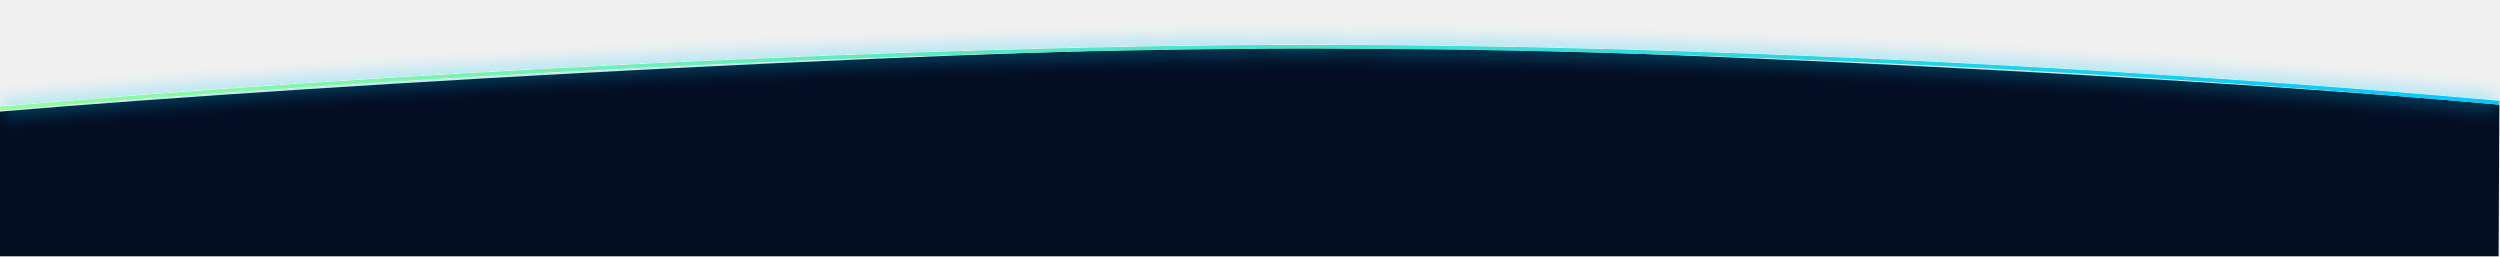
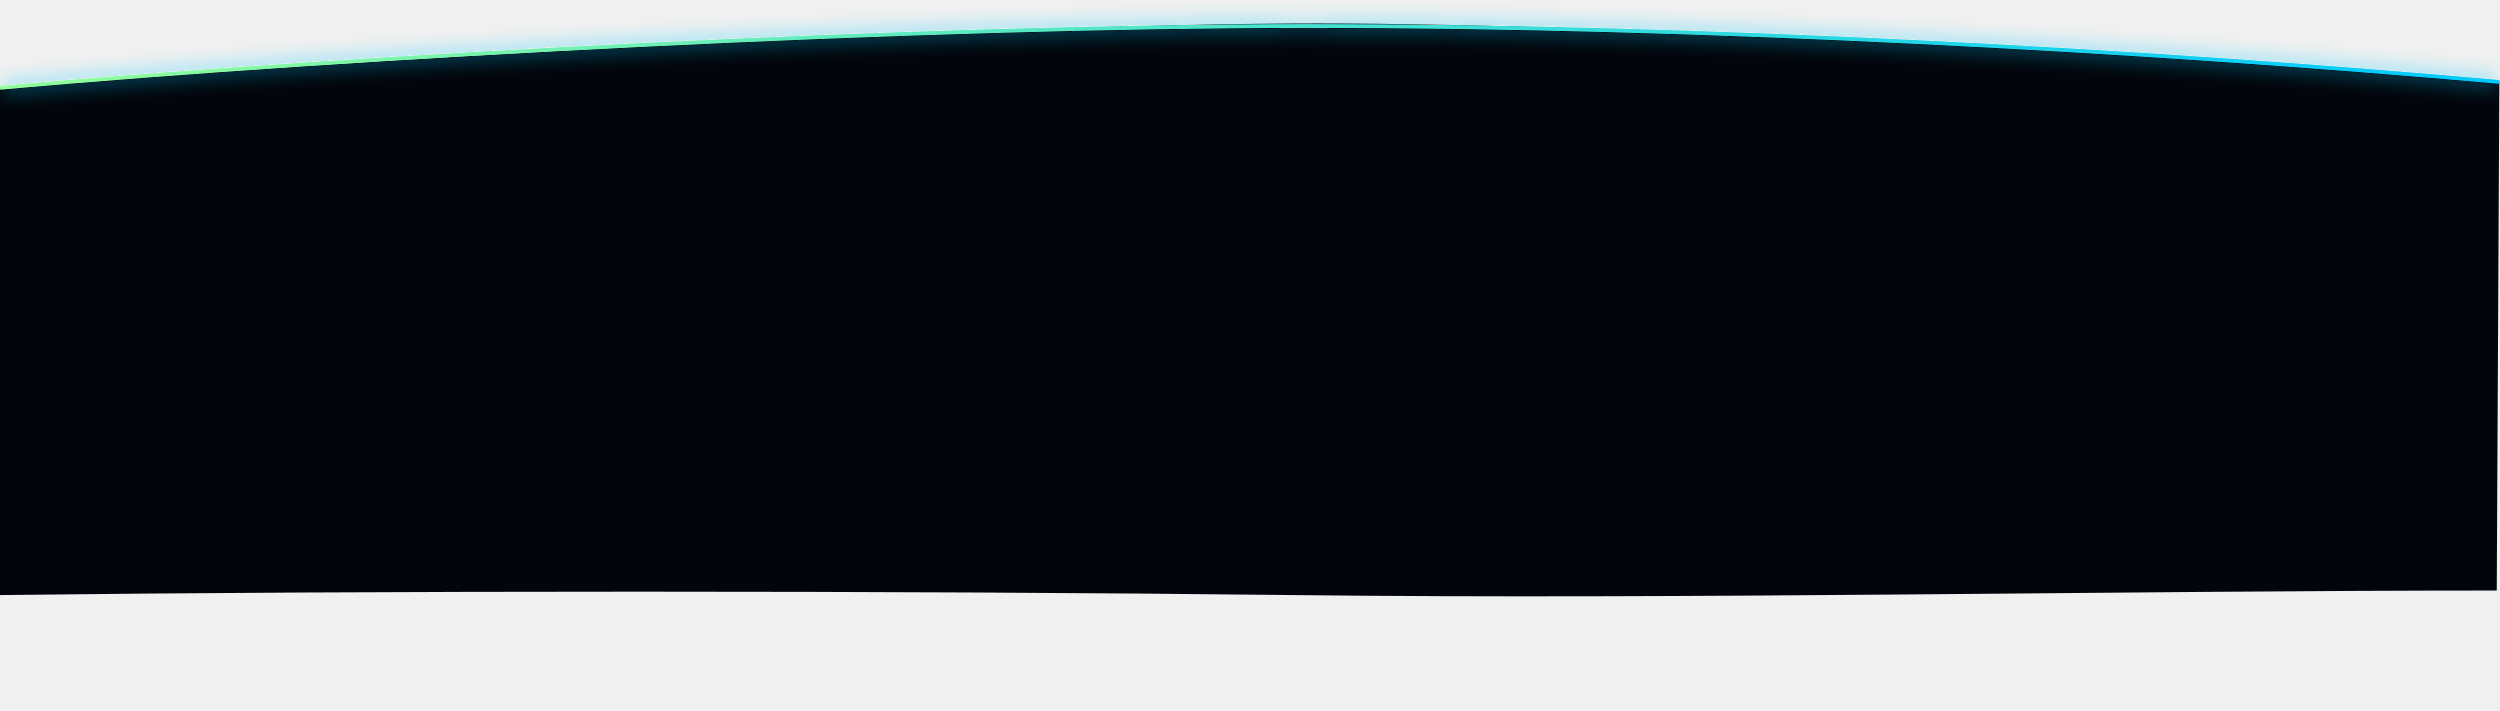
- <svg xmlns="http://www.w3.org/2000/svg" width="1922" height="197" viewBox="0 0 1922 197" fill="none">
+ <svg xmlns="http://www.w3.org/2000/svg" width="1922" height="546" viewBox="0 0 1922 546" fill="none">
  <g clip-path="url(#clip0_1576_120)">
-     <path d="M1013 36C776.62 36 268.5 63 -2.5 86L0 475.5C276.77 450.93 706.01 428.5 1004.5 428.5C1302.99 428.5 1644.23 447.93 1919.5 472L1921.5 80.5C1710 61 1249.38 36 1013 36Z" fill="#030D23" />
+     <path d="M1013 18C776.62 18 268.5 45 -2.5 68L0 457.5C282.5 454 692.5 454 995 457.5C1293.47 460.953 1634.5 454 1919.5 454L1921.5 62.5C1710 43 1249.38 18 1013 18Z" fill="#02050B" />
    <g filter="url(#filter0_d_1576_120)">
-       <path d="M1921.5 79C1645.73 54.425 1305.49 36 1007 36C708.505 36 275.773 58.925 0 83.5" stroke="url(#paint0_linear_1576_120)" stroke-width="3" />
+       <path d="M1921.5 63C1645.73 38.425 1305.49 20 1007 20C708.505 20 275.773 42.925 0 67.5" stroke="url(#paint0_linear_1576_120)" stroke-width="3" />
    </g>
  </g>
  <defs>
-     <filter id="filter0_d_1576_120" x="-15.133" y="19.5" width="1951.77" height="80.494" filterUnits="userSpaceOnUse" color-interpolation-filters="sRGB">
+     <filter id="filter0_d_1576_120" x="-15.133" y="3.5" width="1951.77" height="80.494" filterUnits="userSpaceOnUse" color-interpolation-filters="sRGB">
      <feFlood flood-opacity="0" result="BackgroundImageFix" />
      <feColorMatrix in="SourceAlpha" type="matrix" values="0 0 0 0 0 0 0 0 0 0 0 0 0 0 0 0 0 0 127 0" result="hardAlpha" />
      <feOffset />
      <feGaussianBlur stdDeviation="7.5" />
      <feComposite in2="hardAlpha" operator="out" />
      <feColorMatrix type="matrix" values="0 0 0 0 0.004 0 0 0 0 0.788 0 0 0 0 1 0 0 0 1 0" />
      <feBlend mode="normal" in2="BackgroundImageFix" result="effect1_dropShadow_1576_120" />
      <feBlend mode="normal" in="SourceGraphic" in2="effect1_dropShadow_1576_120" result="shape" />
    </filter>
-     <linearGradient id="paint0_linear_1576_120" x1="0" y1="59.557" x2="1921.5" y2="59.557" gradientUnits="userSpaceOnUse">
+     <linearGradient id="paint0_linear_1576_120" x1="0" y1="43.557" x2="1921.5" y2="43.557" gradientUnits="userSpaceOnUse">
      <stop stop-color="#92FE9D" />
      <stop offset="1" stop-color="#00C9FF" />
    </linearGradient>
    <clipPath id="clip0_1576_120">
-       <rect width="1922" height="197" fill="white" />
+       <rect width="1922" height="546" fill="white" />
    </clipPath>
  </defs>
</svg>
